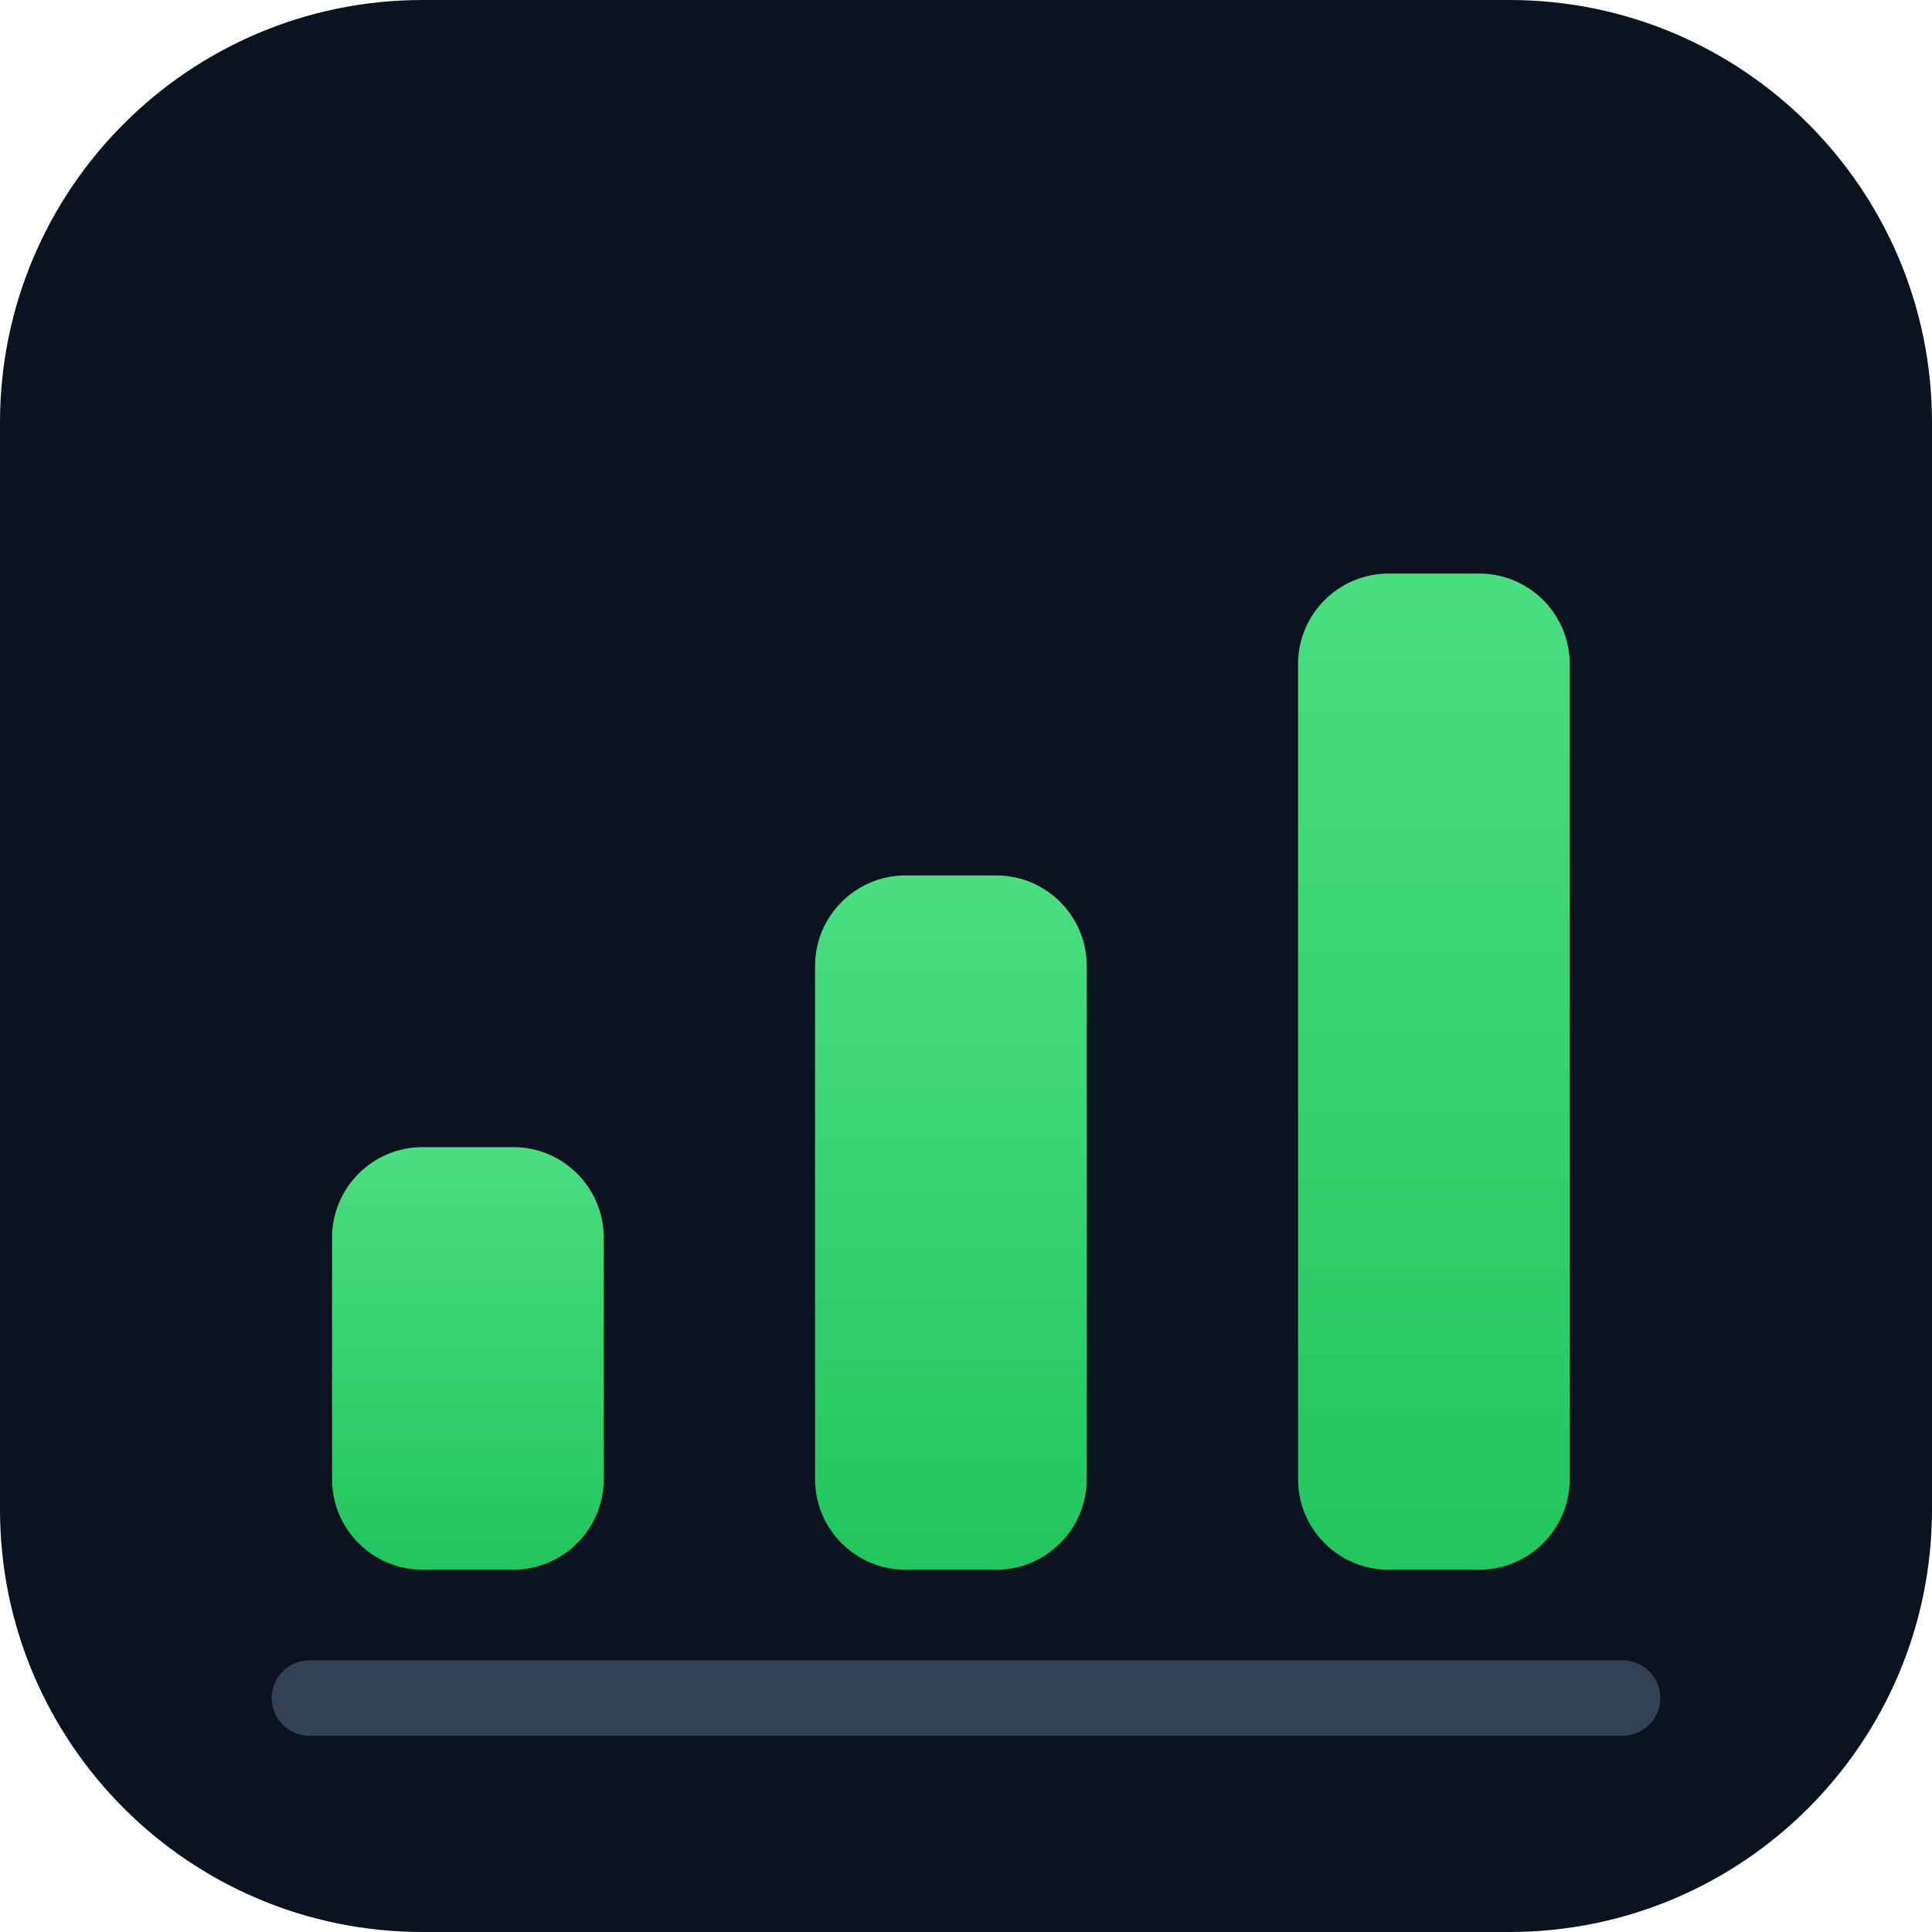
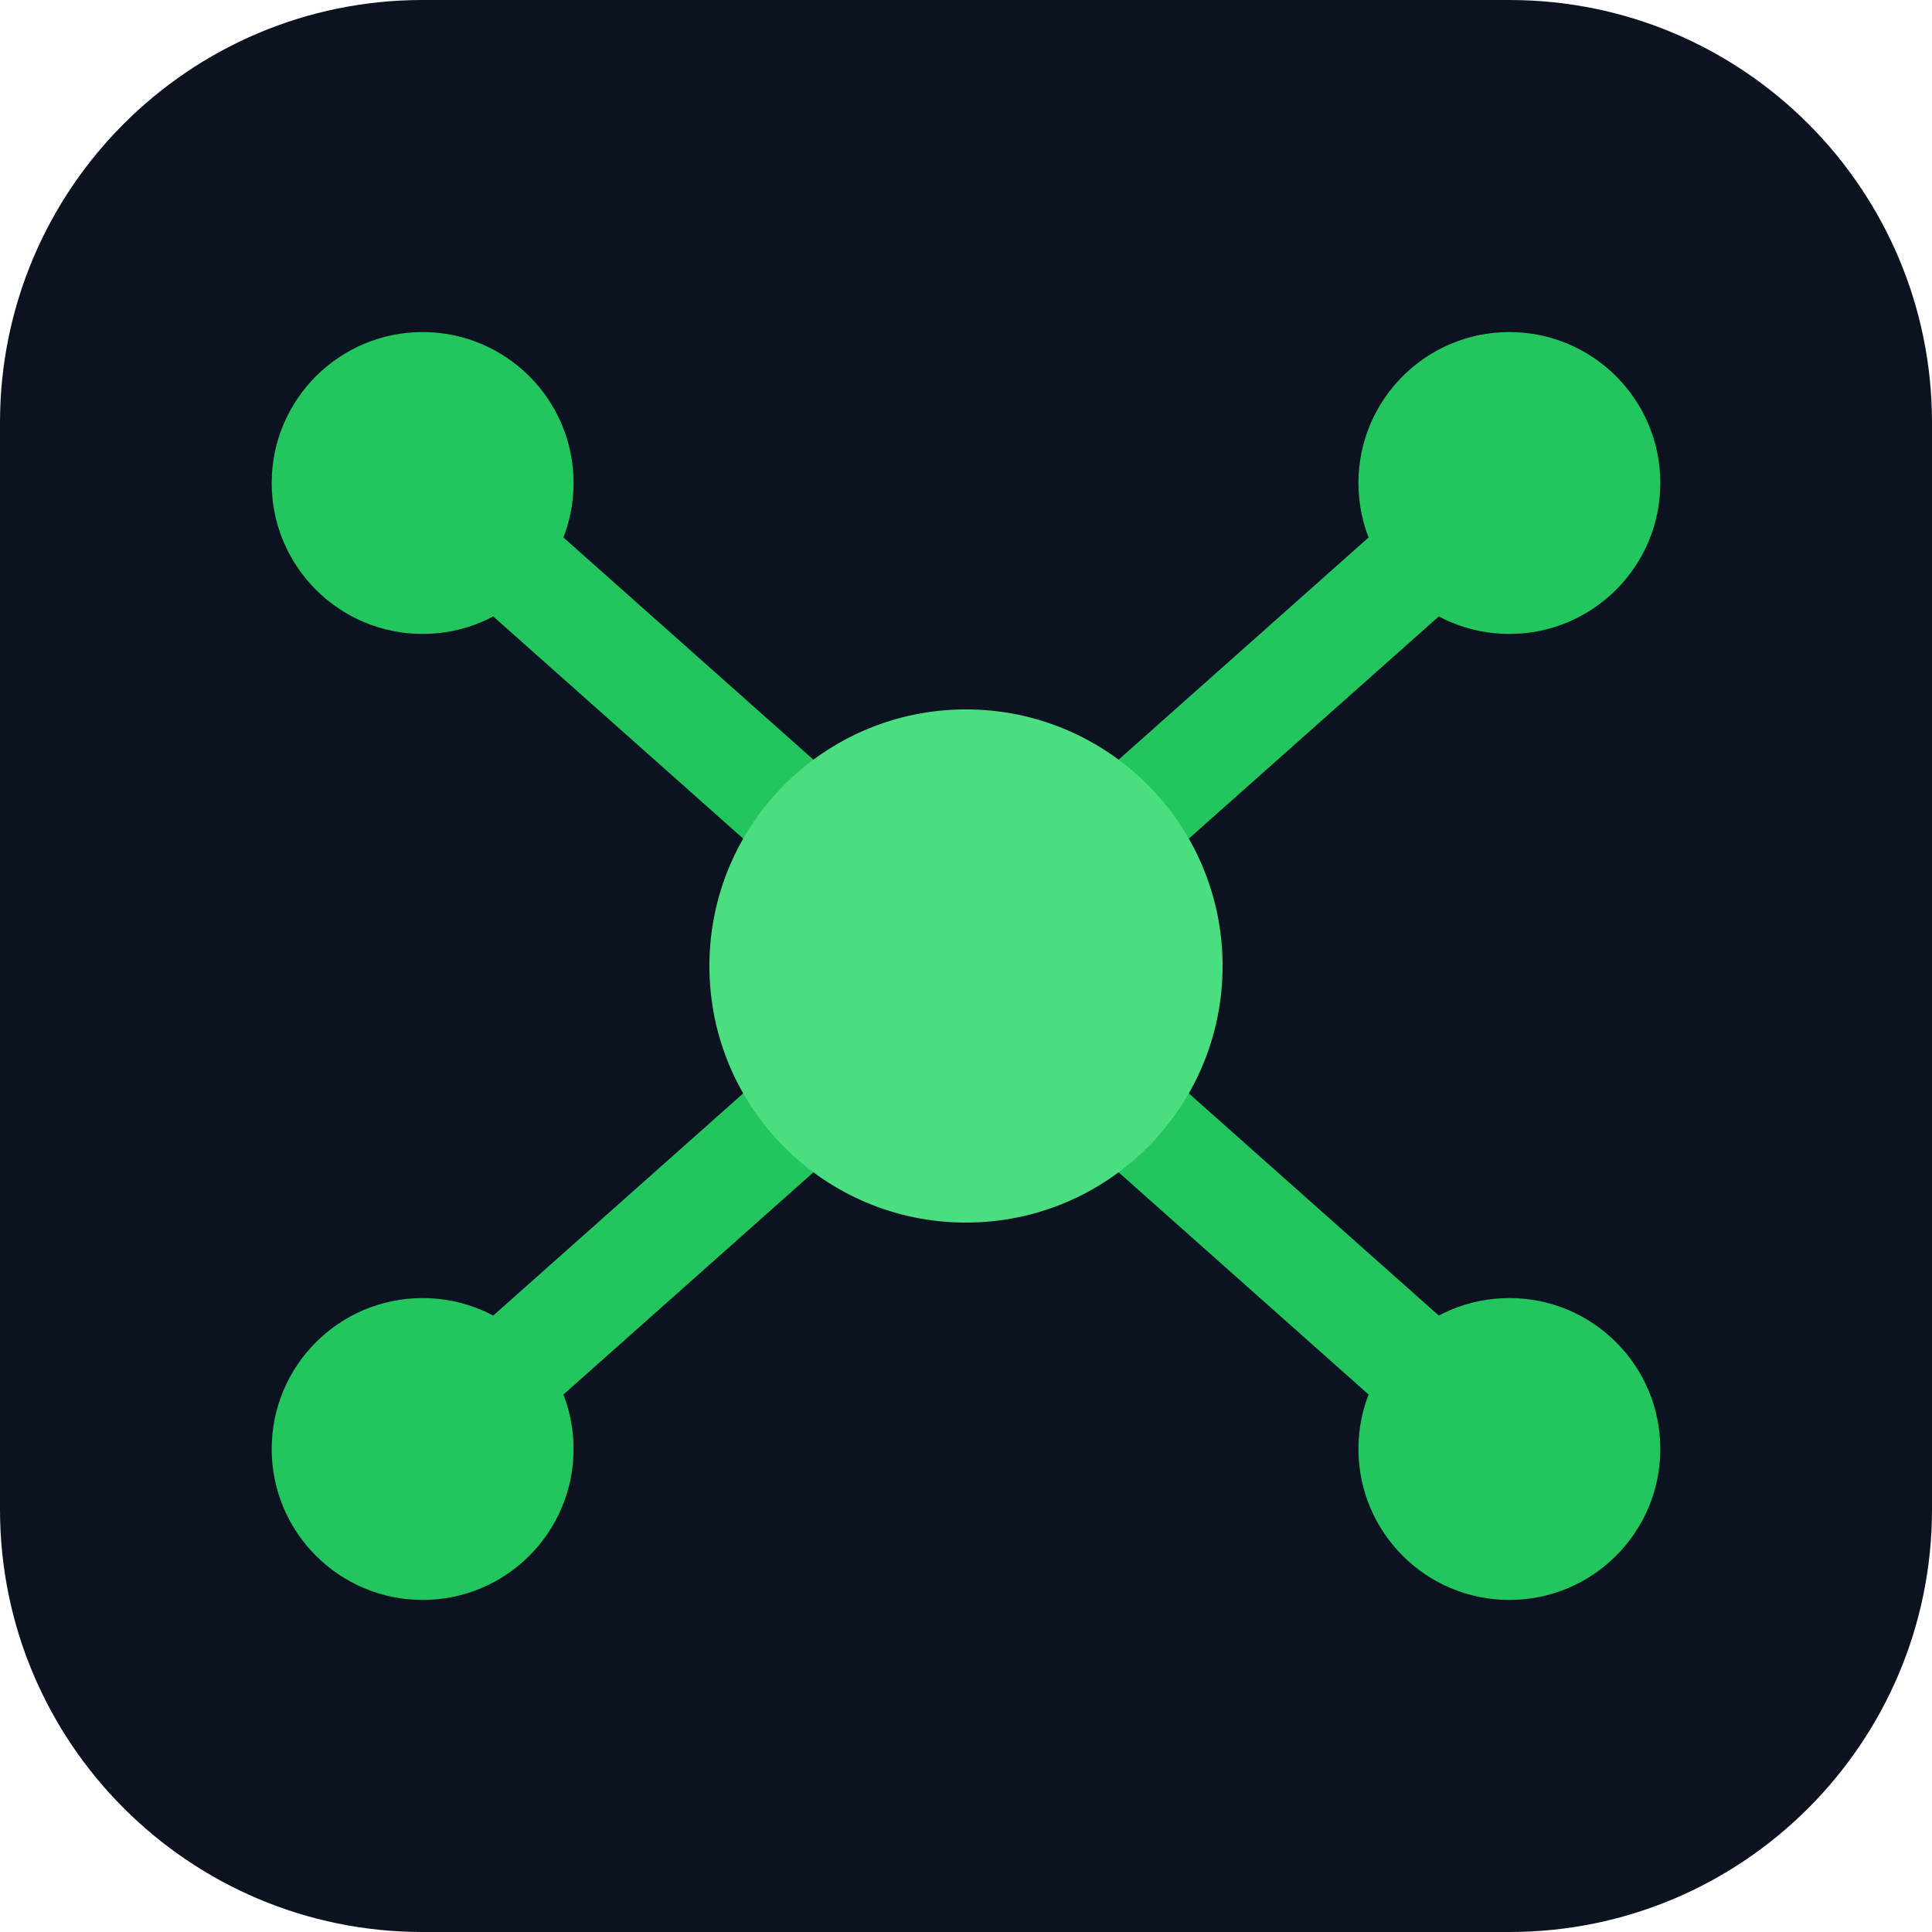
- <svg xmlns="http://www.w3.org/2000/svg" viewBox="0 0 64 64" width="64" height="64" role="img" aria-label="Clash Statistics">
-   <defs>
-     <linearGradient id="bars" x1="0" y1="1" x2="0" y2="0">
-       <stop offset="0" stop-color="#22c55e" />
-       <stop offset="1" stop-color="#4ade80" />
-     </linearGradient>
-   </defs>
+ <svg xmlns="http://www.w3.org/2000/svg" viewBox="0 0 64 64" width="64" height="64" role="img" aria-label="连接拓扑">
  <rect width="64" height="64" rx="14" fill="#0b1220" />
-   <rect x="11" y="38" width="9" height="14" rx="3" fill="url(#bars)" />
-   <rect x="27" y="29" width="9" height="23" rx="3" fill="url(#bars)" />
-   <rect x="43" y="19" width="9" height="33" rx="3" fill="url(#bars)" />
-   <rect x="9" y="55" width="46" height="2.5" rx="1.25" fill="#334155" />
+   <g stroke="#22c55e" stroke-width="3.5" stroke-linecap="round">
+     <line x1="32" y1="32" x2="14" y2="16" />
+     <line x1="32" y1="32" x2="50" y2="16" />
+     <line x1="32" y1="32" x2="14" y2="48" />
+     <line x1="32" y1="32" x2="50" y2="48" />
+   </g>
+   <circle cx="32" cy="32" r="8.5" fill="#4ade80" />
+   <g fill="#22c55e">
+     <circle cx="14" cy="16" r="5" />
+     <circle cx="50" cy="16" r="5" />
+     <circle cx="14" cy="48" r="5" />
+     <circle cx="50" cy="48" r="5" />
+   </g>
</svg>
